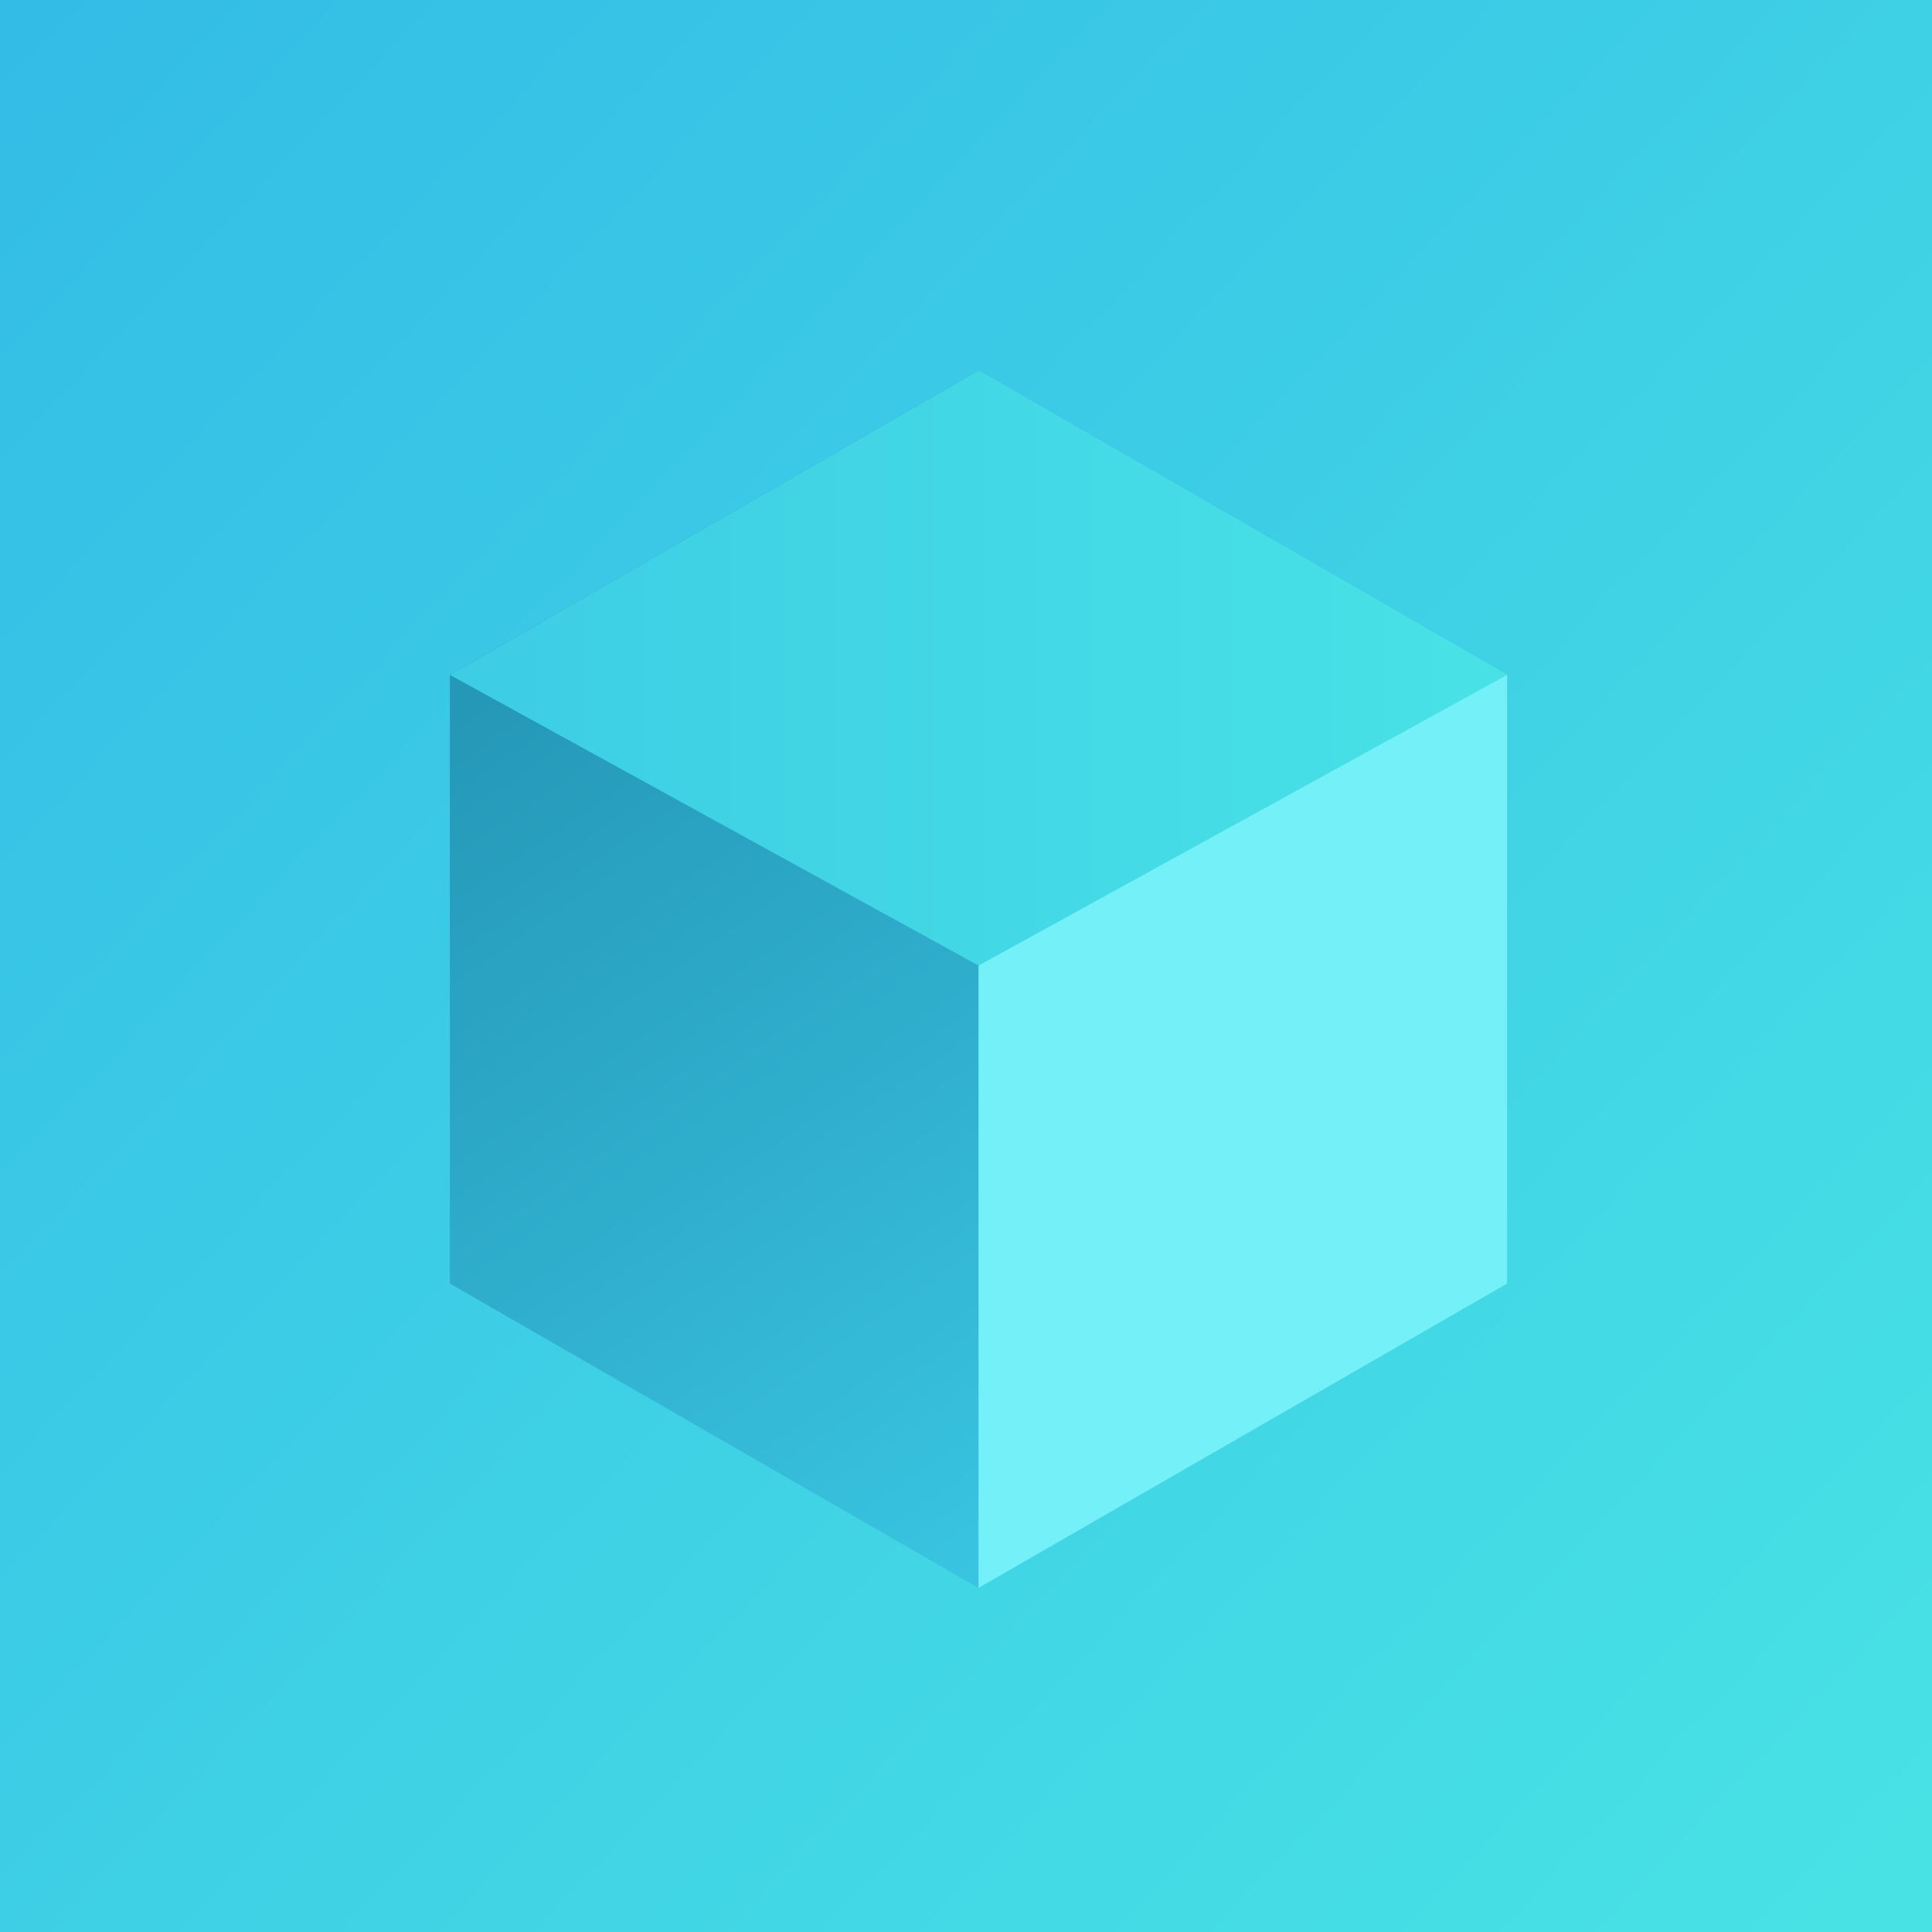
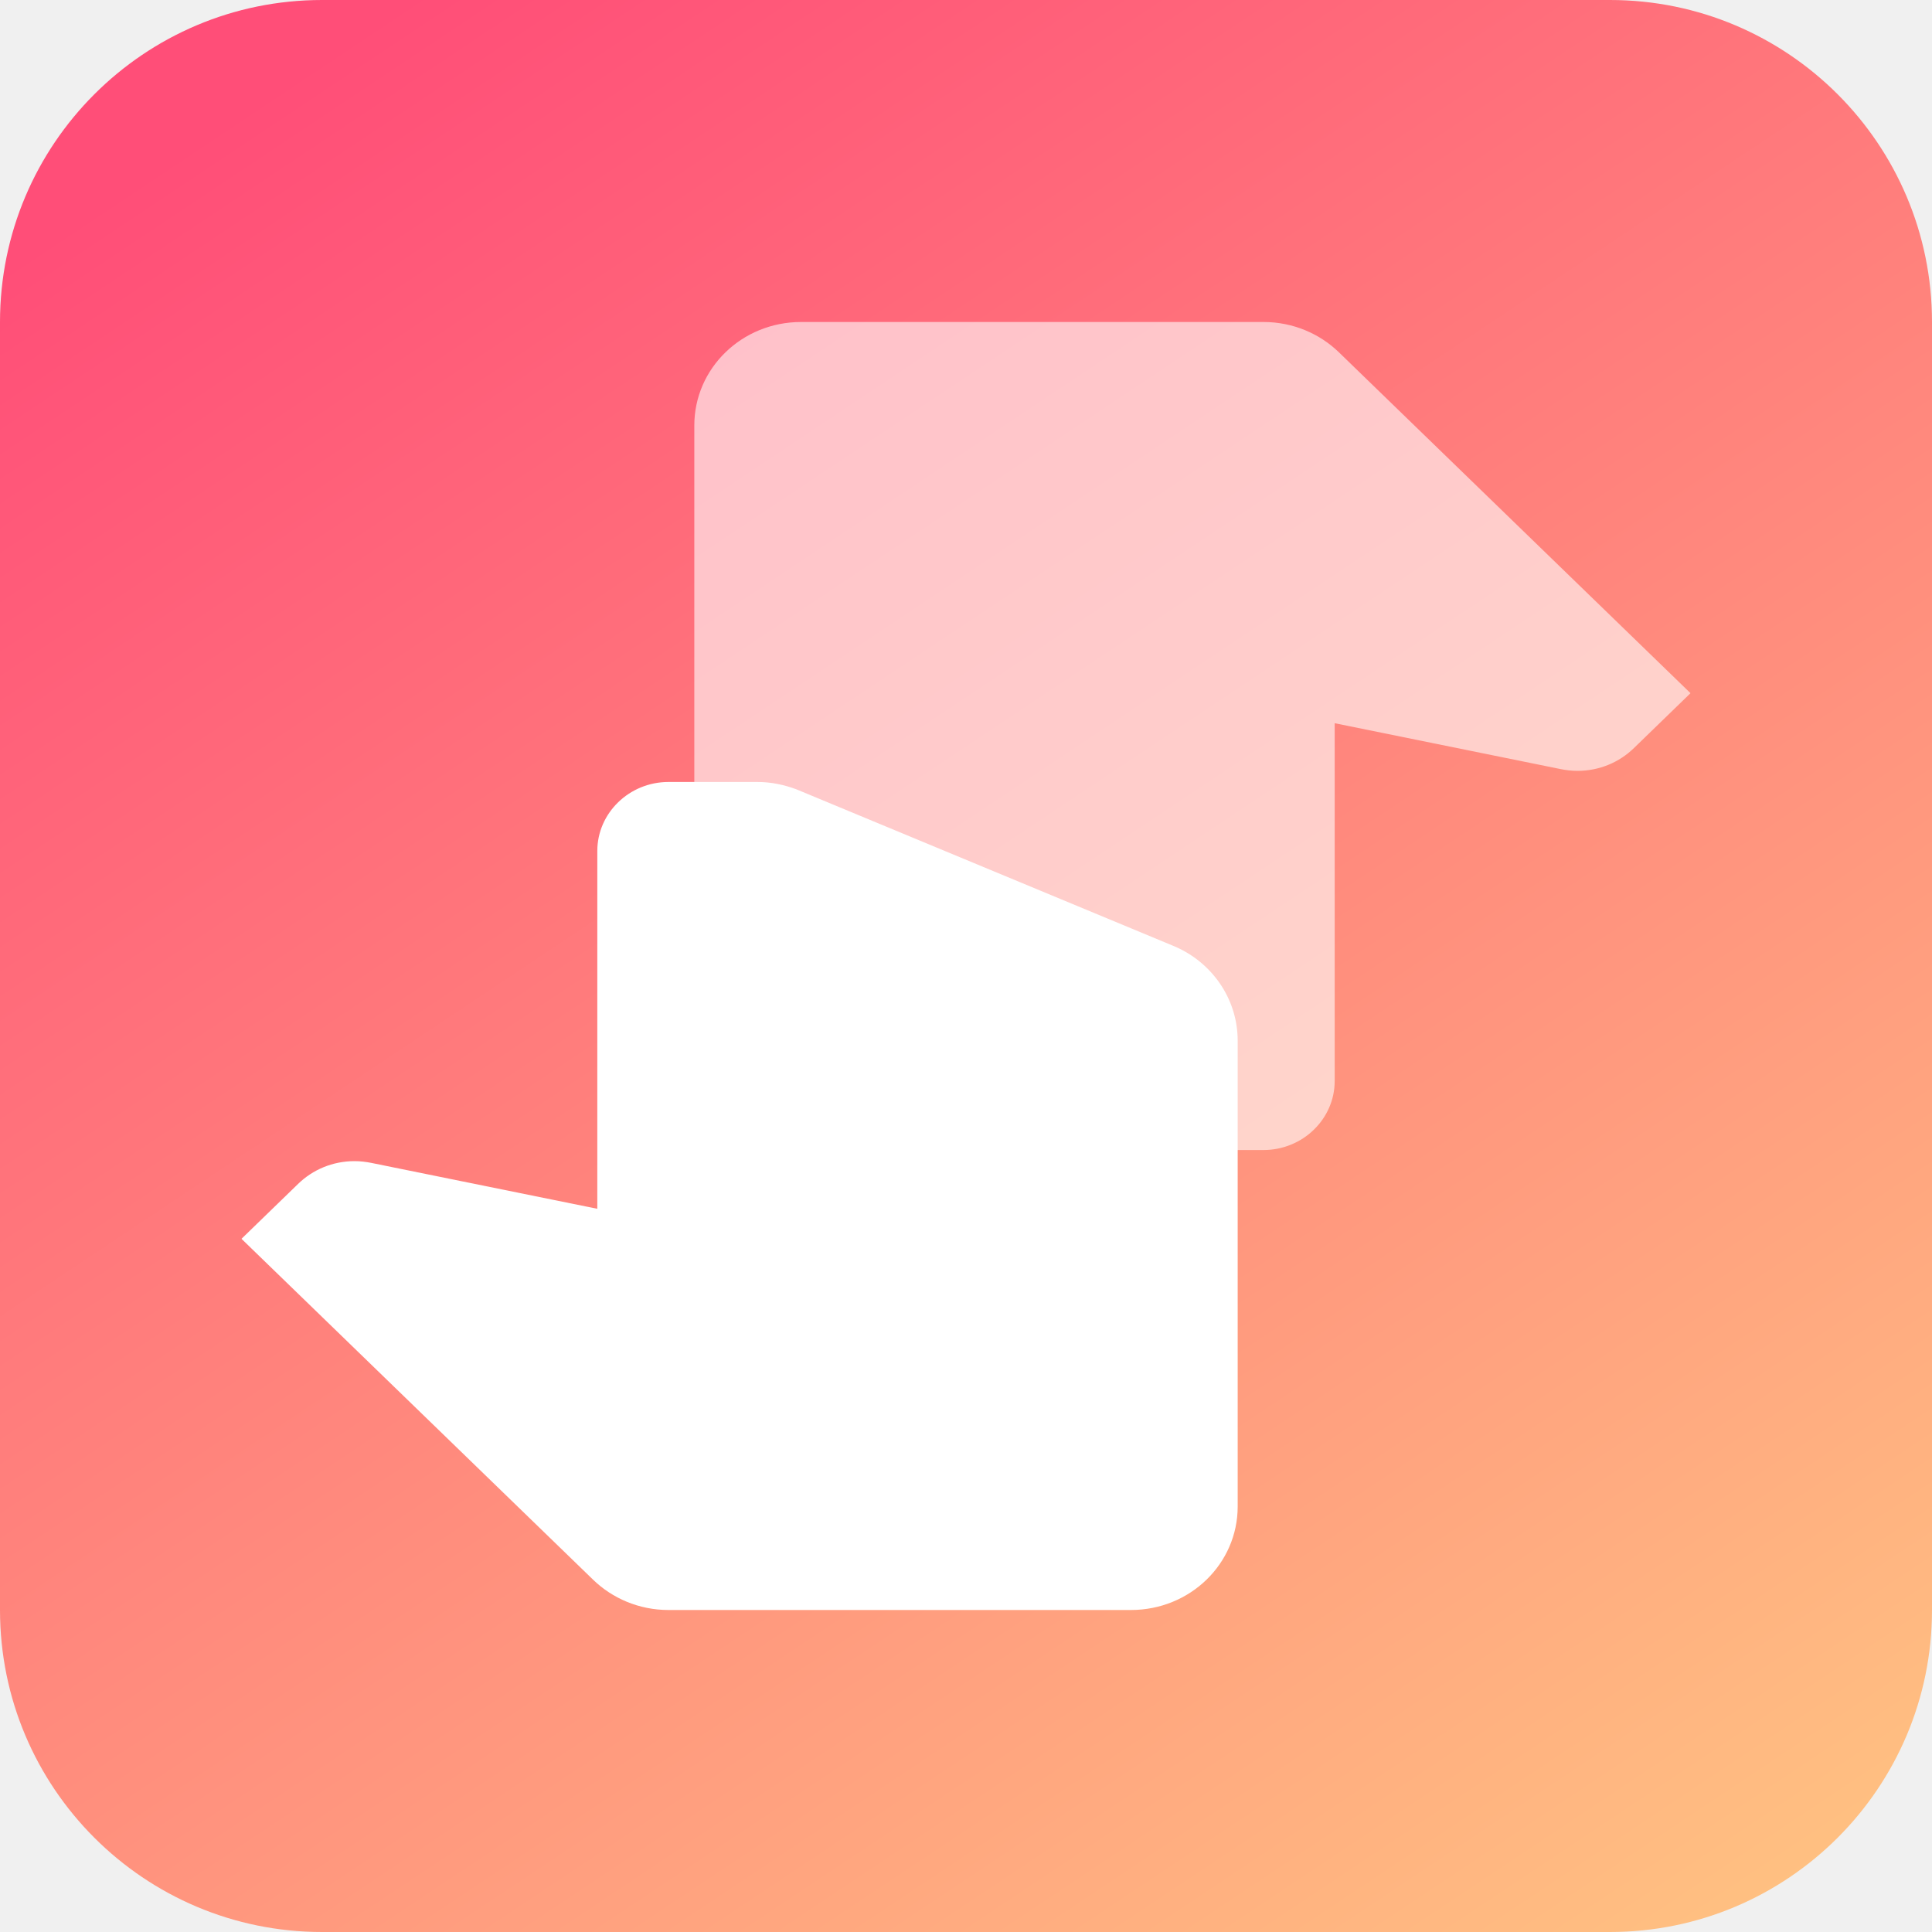
- <svg xmlns="http://www.w3.org/2000/svg" width="56" height="56" fill="none">
-   <path d="M56 0H0v56h56V0z" fill="url(#paint0_linear)" />
-   <path fill-rule="evenodd" clip-rule="evenodd" d="M28.363 10.74L13.04 19.56v17.645l15.322 8.821 15.323-8.821V19.56L28.363 10.74z" fill="url(#paint1_linear)" />
-   <path fill-rule="evenodd" clip-rule="evenodd" d="M28.363 46.027V10.74l15.323 8.821v17.645l-15.323 8.821z" fill="#73F0F8" />
-   <path fill-rule="evenodd" clip-rule="evenodd" d="M13.041 19.561l15.322-8.822 15.323 8.822-15.323 8.426-15.322-8.425z" fill="url(#paint2_linear)" />
+ <svg xmlns="http://www.w3.org/2000/svg" width="56" height="56" viewBox="0 0 24 24" fill="none">
+   <rect width="24" height="24" rx="4" fill="url(#paint0_linear)" />
+   <path d="M8.304 9.714C7.817 9.714 7.42 10.1 7.42 10.571L7.42 15.016L4.613 14.446C4.547 14.433 4.476 14.424 4.405 14.424C4.131 14.424 3.884 14.531 3.703 14.707L3 15.389L7.367 19.623C7.605 19.854 7.937 20 8.304 20H14.049C14.783 20 15.375 19.426 15.375 18.714V12.929C15.375 12.397 15.043 11.939 14.566 11.746L9.89 9.804C9.74 9.749 9.581 9.714 9.408 9.714H8.304Z" fill="white" />
+   <path d="M15.696 14.286C16.183 14.286 16.58 13.9 16.58 13.429L16.58 8.984L19.387 9.554C19.453 9.567 19.524 9.576 19.595 9.576C19.869 9.576 20.116 9.469 20.297 9.293L21 8.611L16.633 4.377C16.395 4.146 16.063 4 15.696 4L9.951 4C9.217 4 8.625 4.574 8.625 5.286L8.625 11.071C8.625 11.603 8.956 12.061 9.434 12.254L14.11 14.196C14.26 14.251 14.419 14.286 14.591 14.286L15.696 14.286Z" fill="white" fill-opacity="0.6" />
  <defs>
-     <linearGradient id="paint0_linear" x1="0" y1="0" x2="56" y2="53.105" gradientUnits="userSpaceOnUse">
-       <stop stop-color="#33BCE6" />
-       <stop offset="1" stop-color="#48E2E5" />
-     </linearGradient>
-     <linearGradient id="paint1_linear" x1="14.618" y1="19.282" x2="31.423" y2="43.942" gradientUnits="userSpaceOnUse">
-       <stop stop-color="#2597B7" />
-       <stop offset="1" stop-color="#39C5E1" />
-     </linearGradient>
-     <linearGradient id="paint2_linear" x1="14.799" y1="19.363" x2="43.686" y2="19.363" gradientUnits="userSpaceOnUse">
-       <stop stop-color="#3DCEE5" />
-       <stop offset="1" stop-color="#48E2E6" />
+     <linearGradient id="paint0_linear" x1="30" y1="35.357" x2="6" y2="-0.643" gradientUnits="userSpaceOnUse">
+       <stop stop-color="#FFF886" />
+       <stop offset="1" stop-color="#FF4E78" />
    </linearGradient>
  </defs>
</svg>
